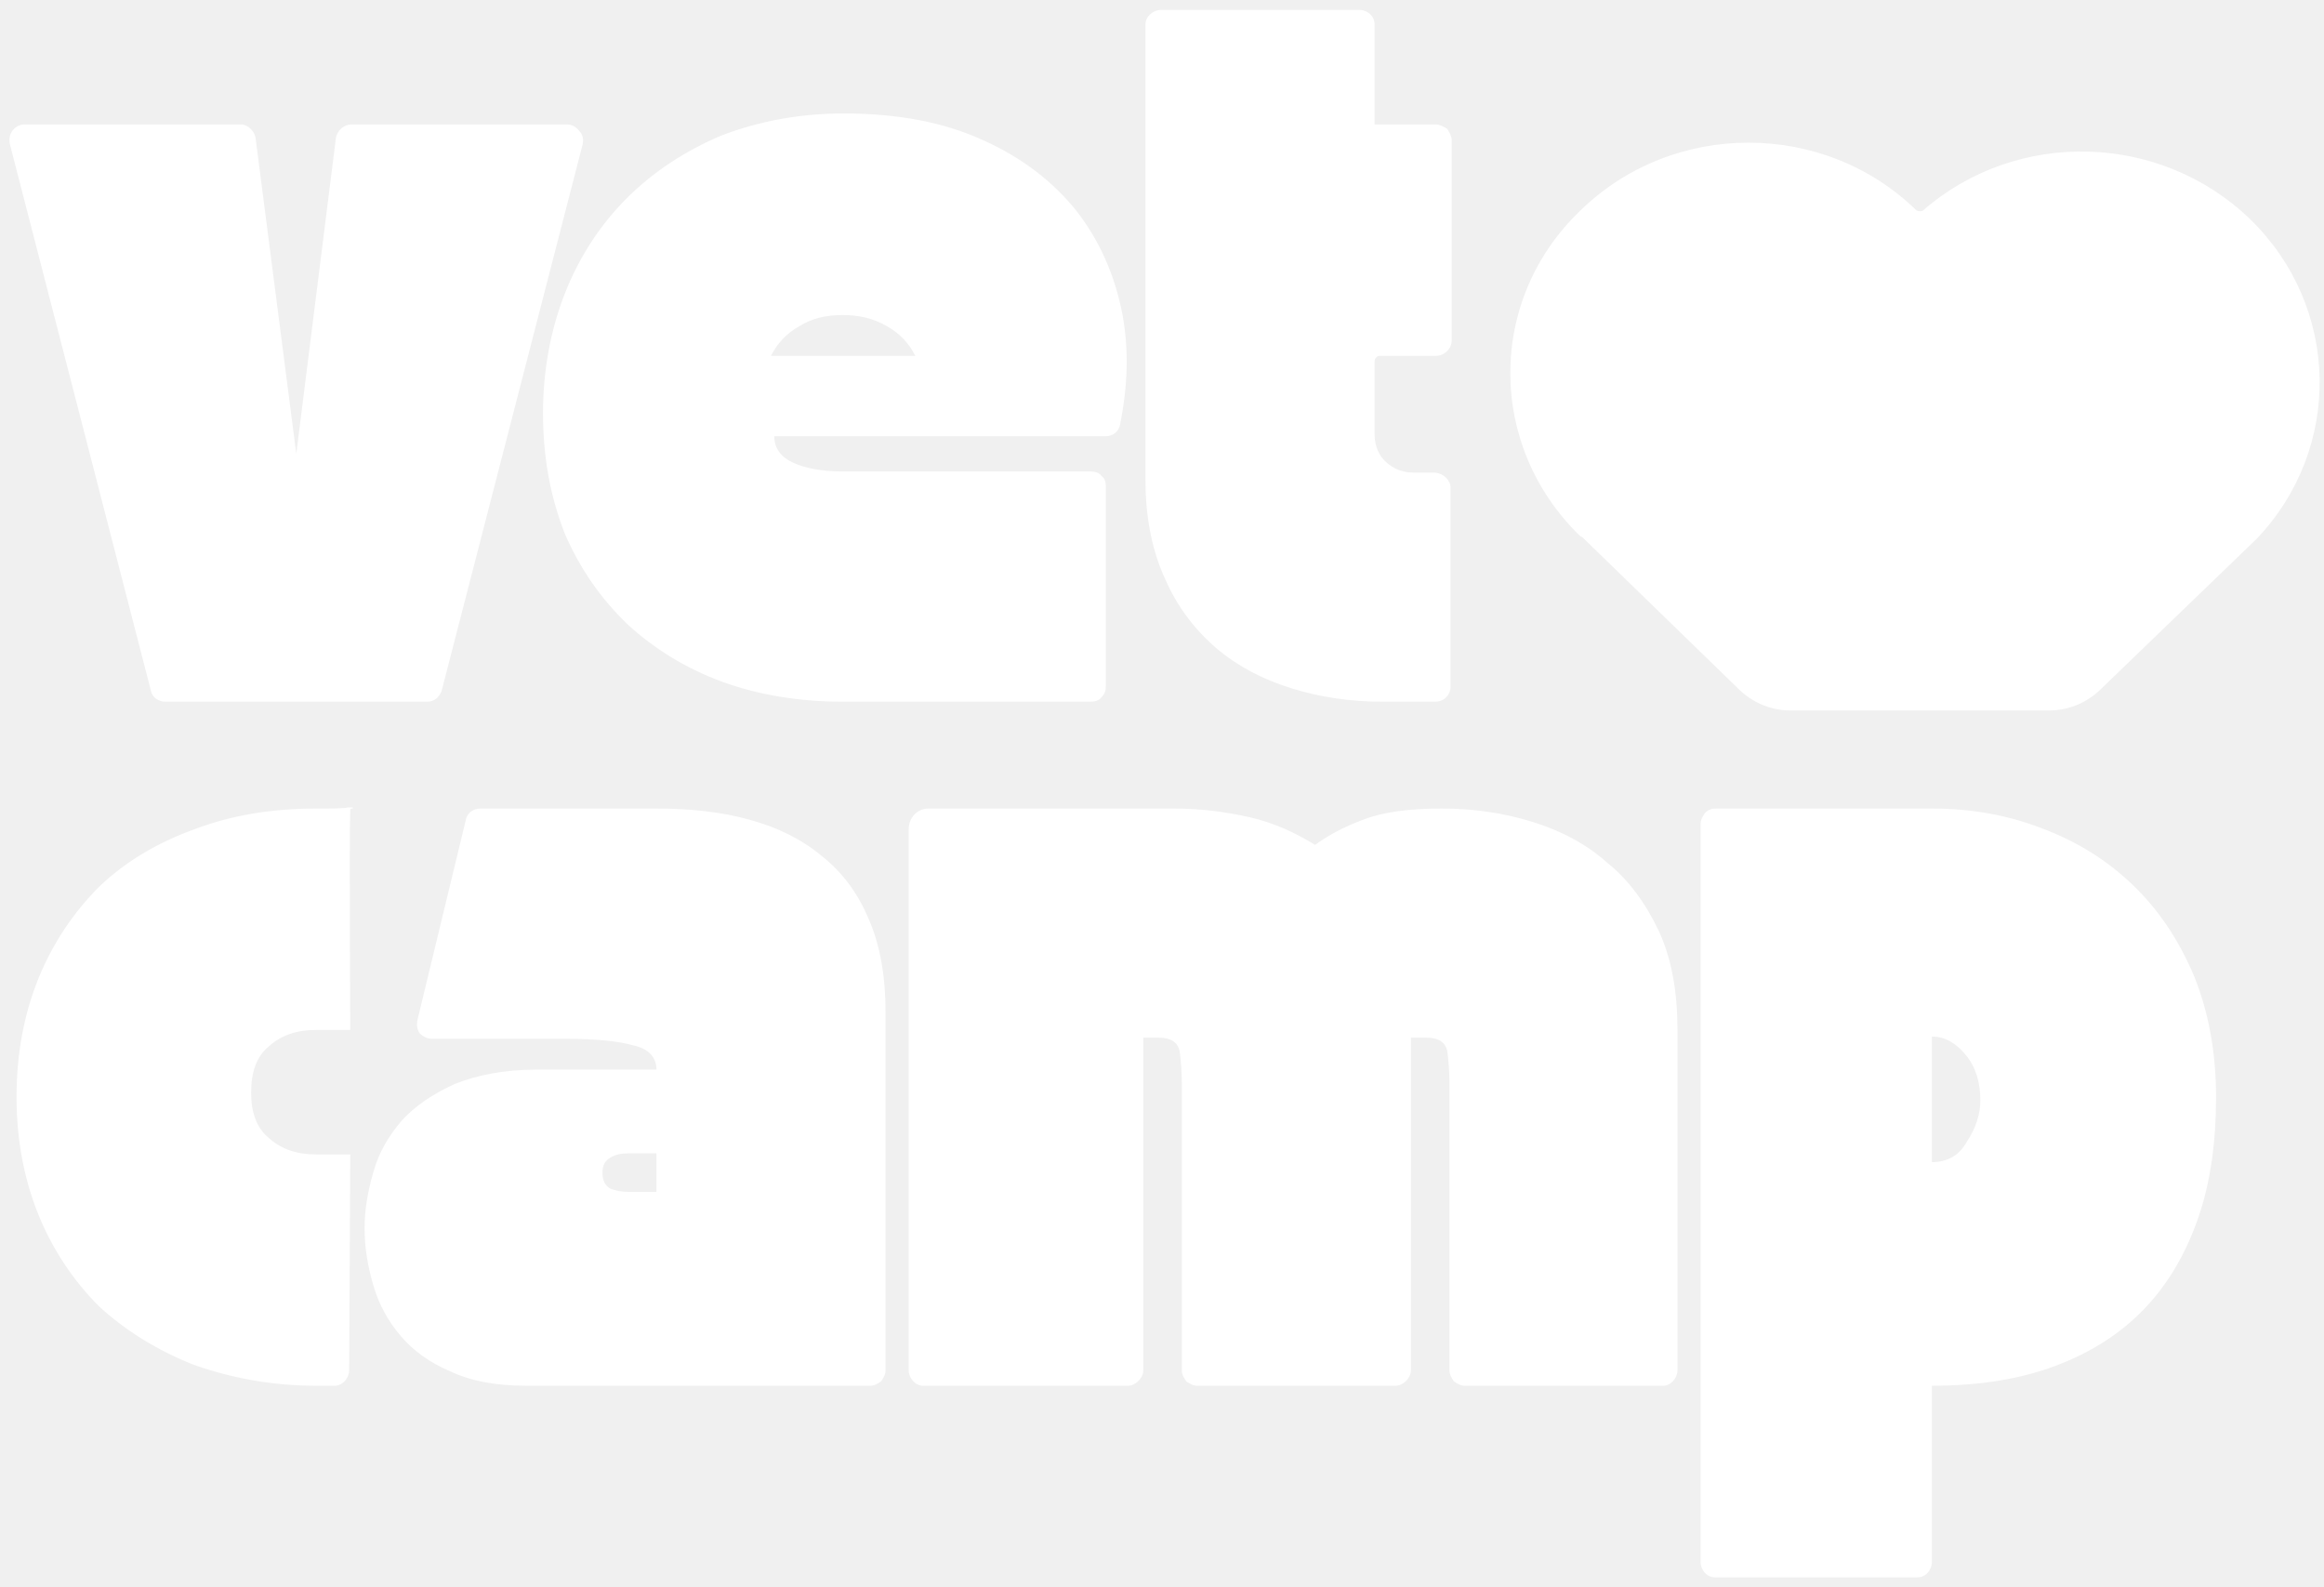
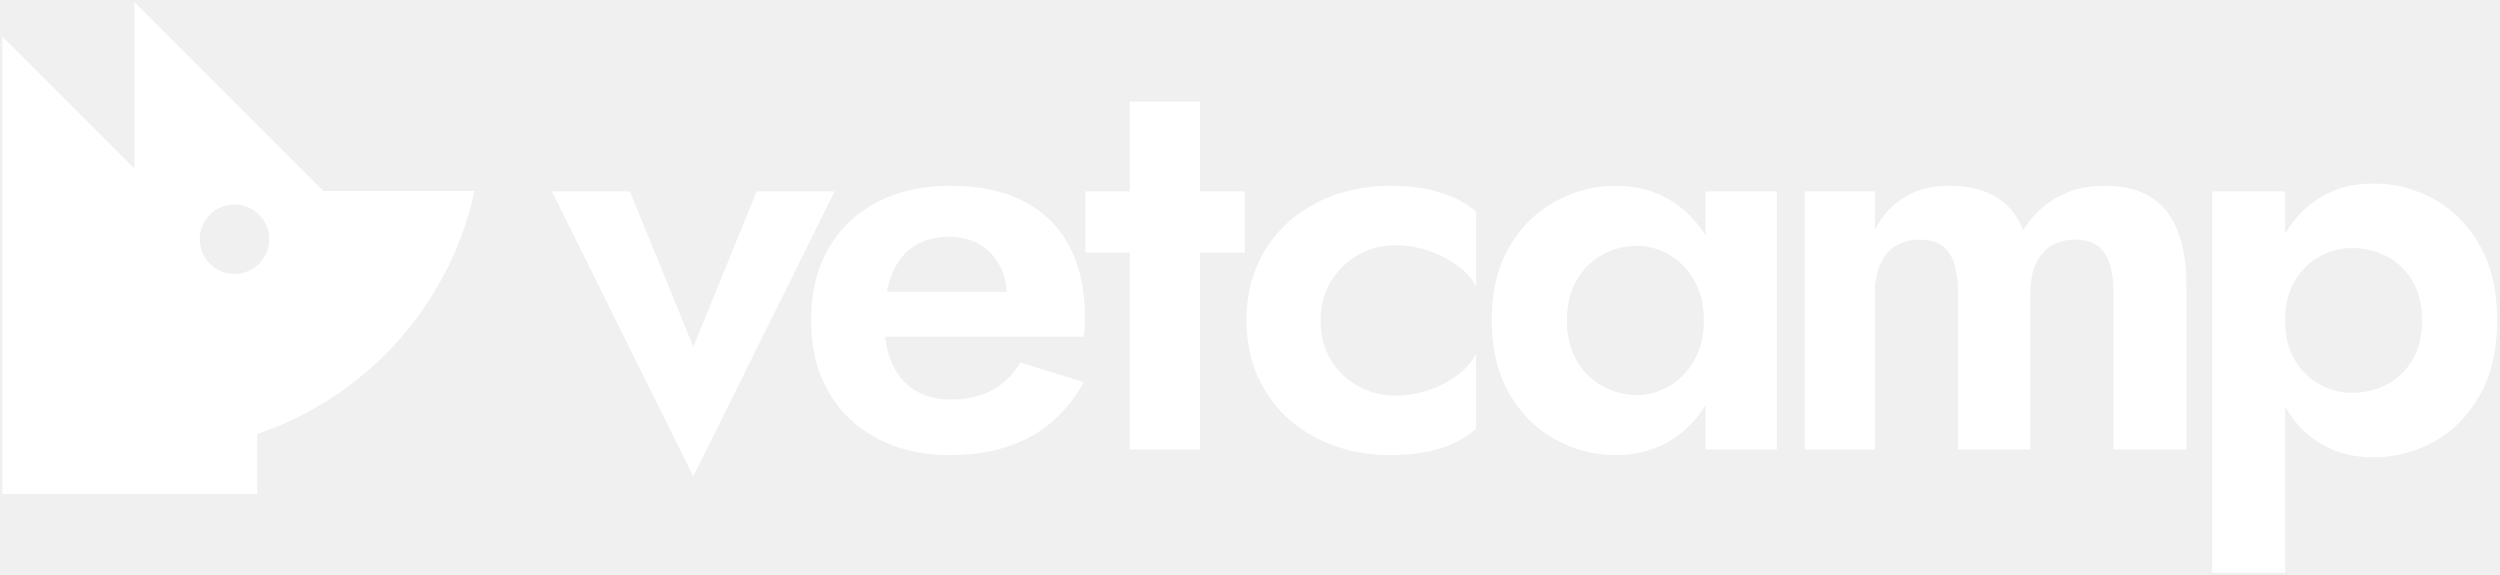
- <svg xmlns="http://www.w3.org/2000/svg" width="100%" height="100%" viewBox="0 0 211 144" version="1.1" xml:space="preserve" style="fill-rule:evenodd;clip-rule:evenodd;stroke-linejoin:round;stroke-miterlimit:2;">
-   <g transform="matrix(1,0,0,1,-860,-468)">
-     <g id="vetcamp-full-white" transform="matrix(1,0,0,1,-28633.1,-63996.7)">
-       <path d="M29515,64476C29515.6,64476 29516.2,64476.6 29516.3,64477.2L29520,64505.9L29523.6,64477.2C29523.7,64476.6 29524.3,64476 29525,64476L29544.6,64476C29545,64476 29545.4,64476.2 29545.7,64476.6C29546,64476.9 29546.1,64477.3 29546,64477.8L29533.2,64527.4C29533,64528 29532.5,64528.4 29531.9,64528.4L29508.1,64528.4C29507.5,64528.4 29506.9,64528 29506.8,64527.4L29494,64477.8C29493.9,64477.3 29494,64476.9 29494.2,64476.6C29494.5,64476.2 29494.9,64476 29495.3,64476L29515,64476ZM29569.7,64475C29574.6,64475 29578.8,64475.8 29582.3,64477.4C29585.9,64479 29588.7,64481.2 29590.8,64483.8C29592.9,64486.5 29594.3,64489.6 29595,64493.2C29595.6,64496.4 29595.5,64499.7 29594.8,64503.2C29594.7,64503.9 29594.1,64504.3 29593.5,64504.3C29587.9,64504.3 29563.4,64504.3 29563.4,64504.3C29563.4,64505.4 29564,64506.2 29565.1,64506.7C29566.2,64507.2 29567.7,64507.5 29569.6,64507.5L29592.1,64507.5C29592.5,64507.5 29592.9,64507.6 29593.1,64507.9C29593.4,64508.1 29593.5,64508.5 29593.5,64508.8L29593.5,64527C29593.5,64527.4 29593.4,64527.7 29593.1,64528C29592.9,64528.3 29592.5,64528.4 29592.1,64528.4L29569.6,64528.4C29565.7,64528.4 29562,64527.8 29558.7,64526.6C29555.4,64525.4 29552.5,64523.6 29550.1,64521.4C29547.7,64519.1 29545.8,64516.4 29544.4,64513.2C29543.1,64509.9 29542.4,64506.3 29542.4,64502.2C29542.4,64498.3 29543.1,64494.6 29544.4,64491.3C29545.7,64488 29547.6,64485.1 29550,64482.7C29552.4,64480.3 29555.3,64478.4 29558.6,64477C29562,64475.7 29565.7,64475 29569.7,64475ZM29563.1,64497L29576.2,64497C29575.6,64495.8 29574.7,64494.9 29573.6,64494.3C29572.4,64493.6 29571.1,64493.3 29569.6,64493.3C29568.1,64493.3 29566.8,64493.6 29565.7,64494.3C29564.6,64494.9 29563.7,64495.8 29563.1,64497ZM29616.5,64465.6C29617.3,64465.6 29617.9,64466.2 29617.9,64466.9L29617.9,64476L29623.5,64476C29623.8,64476 29624.2,64476.2 29624.5,64476.4C29624.7,64476.7 29624.9,64477.1 29624.9,64477.4L29624.9,64495.6C29624.9,64496.4 29624.2,64497 29623.5,64497L29618.4,64497C29618.3,64497 29618.2,64497 29618.1,64497.1C29618,64497.2 29617.9,64497.3 29617.9,64497.5L29617.9,64504.1C29617.9,64505.2 29618.3,64506.1 29619,64506.7C29619.7,64507.3 29620.5,64507.6 29621.4,64507.6L29623.4,64507.6C29624.2,64507.7 29624.8,64508.3 29624.8,64509L29624.8,64527C29624.8,64527.8 29624.2,64528.4 29623.4,64528.4L29618.6,64528.4C29615.7,64528.4 29613,64528 29610.4,64527.2C29607.8,64526.4 29605.5,64525.2 29603.6,64523.6C29601.6,64521.9 29600,64519.8 29598.9,64517.3C29597.7,64514.7 29597.1,64511.7 29597.1,64508.3L29597.1,64466.9C29597.1,64466.2 29597.8,64465.6 29598.5,64465.6L29616.5,64465.6ZM29494.6,64564.3C29494.6,64560.3 29495.3,64556.7 29496.6,64553.5C29497.9,64550.3 29499.8,64547.5 29502.1,64545.2C29504.5,64542.9 29507.4,64541.2 29510.7,64540C29514.1,64538.7 29517.8,64538.1 29521.8,64538.1C29523.4,64538.1 29524.3,64538.1 29524.7,64538C29524.8,64538 29524.8,64538 29524.9,64538C29525,64538 29525.1,64538 29525.1,64538C29525.1,64538 29525.1,64538 29525.1,64538C29525.2,64538.1 29525.1,64538.1 29525,64538.1C29524.9,64538.1 29524.9,64538.2 29524.9,64538.3C29524.8,64540.4 29524.9,64558.2 29524.9,64558.2L29521.8,64558.2C29520,64558.2 29518.6,64558.7 29517.5,64559.7C29516.4,64560.6 29515.9,64562 29515.9,64563.9C29515.9,64565.7 29516.4,64567.1 29517.5,64568C29518.6,64569 29520,64569.5 29521.8,64569.5L29524.9,64569.5L29524.8,64589.1C29524.8,64589.8 29524.2,64590.5 29523.5,64590.5L29521.8,64590.5C29517.8,64590.5 29514.1,64589.8 29510.7,64588.6C29507.4,64587.3 29504.5,64585.5 29502.1,64583.3C29499.8,64581 29497.9,64578.2 29496.6,64575C29495.3,64571.8 29494.6,64568.2 29494.6,64564.3ZM29541.8,64561.8L29552.7,64561.8C29552.7,64560.7 29552,64559.9 29550.6,64559.6C29549.2,64559.2 29547.1,64559 29544.3,64559L29532.3,64559C29531.9,64559 29531.5,64558.8 29531.2,64558.5C29531,64558.2 29530.9,64557.8 29531,64557.3L29535.4,64539.1C29535.5,64538.5 29536.1,64538.1 29536.7,64538.1L29552.7,64538.1C29555.7,64538.1 29558.6,64538.4 29561.1,64539.1C29563.7,64539.8 29565.9,64540.9 29567.7,64542.4C29569.6,64543.9 29571,64545.8 29572,64548.2C29573,64550.5 29573.5,64553.3 29573.5,64556.6L29573.5,64589.1C29573.5,64589.5 29573.3,64589.8 29573.1,64590.1C29572.8,64590.3 29572.5,64590.5 29572.1,64590.5L29540.9,64590.5C29538.2,64590.5 29535.9,64590.1 29534,64589.2C29532.1,64588.4 29530.6,64587.3 29529.5,64586C29528.3,64584.6 29527.5,64583.1 29527,64581.4C29526.5,64579.7 29526.2,64578 29526.2,64576.2C29526.2,64574.5 29526.5,64572.8 29527,64571.1C29527.5,64569.3 29528.4,64567.8 29529.6,64566.4C29530.8,64565.1 29532.4,64564 29534.4,64563.1C29536.4,64562.3 29538.9,64561.8 29541.8,64561.8ZM29547.8,64571.2C29547.8,64571.8 29548,64572.3 29548.5,64572.6C29549,64572.8 29549.5,64572.9 29550.2,64572.9L29552.7,64572.9L29552.7,64569.4L29550.2,64569.4C29549.5,64569.4 29549,64569.5 29548.5,64569.8C29548,64570.1 29547.8,64570.5 29547.8,64571.2ZM29575.6,64540C29575.6,64538.9 29576.4,64538.1 29577.4,64538.1L29599.7,64538.1C29602.1,64538.1 29604.4,64538.4 29606.6,64538.9C29608.8,64539.4 29610.7,64540.3 29612.5,64541.4C29613.6,64540.6 29615,64539.8 29616.9,64539.1C29618.7,64538.4 29621.1,64538.1 29624,64538.1C29626.9,64538.1 29629.6,64538.5 29632.2,64539.3C29634.8,64540.1 29637.1,64541.3 29639,64543C29641,64544.6 29642.5,64546.7 29643.7,64549.2C29644.9,64551.8 29645.4,64554.8 29645.4,64558.2L29645.4,64589.1C29645.4,64589.8 29644.8,64590.5 29644.1,64590.5L29626.1,64590.5C29625.7,64590.5 29625.4,64590.3 29625.1,64590.1C29624.9,64589.8 29624.7,64589.5 29624.7,64589.1L29624.7,64563.1C29624.7,64561.9 29624.6,64560.9 29624.5,64560.1C29624.3,64559.3 29623.7,64558.9 29622.6,64558.9L29621.2,64558.9L29621.2,64589.1C29621.2,64589.8 29620.5,64590.5 29619.8,64590.5L29601.8,64590.5C29601.4,64590.5 29601.1,64590.3 29600.8,64590.1C29600.6,64589.8 29600.4,64589.5 29600.4,64589.1L29600.4,64563.1C29600.4,64561.9 29600.3,64560.9 29600.2,64560.1C29600,64559.3 29599.4,64558.9 29598.3,64558.9L29596.9,64558.9L29596.9,64589.1C29596.9,64589.8 29596.2,64590.5 29595.5,64590.5L29576.9,64590.5C29576.2,64590.5 29575.6,64589.8 29575.6,64589.1L29575.6,64540ZM29648.9,64607.9C29648.5,64607.9 29648.2,64607.8 29647.9,64607.5C29647.7,64607.3 29647.5,64606.9 29647.5,64606.5L29647.5,64539.5C29647.5,64539.1 29647.7,64538.8 29647.9,64538.5C29648.2,64538.2 29648.5,64538.1 29648.9,64538.1L29668.5,64538.1C29672.1,64538.1 29675.4,64538.7 29678.5,64539.9C29681.7,64541.1 29684.4,64542.8 29686.7,64545C29689.1,64547.3 29690.9,64550 29692.3,64553.3C29693.6,64556.5 29694.3,64560.2 29694.3,64564.3C29694.3,64568.3 29693.8,64572 29692.7,64575.2C29691.6,64578.4 29690,64581.2 29687.8,64583.5C29685.6,64585.8 29682.9,64587.5 29679.7,64588.7C29676.5,64589.9 29672.8,64590.5 29668.5,64590.5L29668.5,64606.5C29668.5,64606.9 29668.3,64607.3 29668.1,64607.5C29667.8,64607.8 29667.5,64607.9 29667.1,64607.9L29648.9,64607.9ZM29668.5,64570.2C29669.9,64570.2 29671,64569.6 29671.7,64568.3C29672.5,64567.1 29672.9,64565.8 29672.9,64564.6C29672.9,64563 29672.5,64561.6 29671.6,64560.5C29670.7,64559.4 29669.7,64558.8 29668.5,64558.8L29668.5,64570.2ZM29655.7,64529.2C29653.9,64529.2 29652.2,64528.5 29650.9,64527.2L29636.9,64513.6L29636.9,64513.6C29636.8,64513.5 29636.7,64513.4 29636.6,64513.4C29628.1,64505.2 29628.1,64491.9 29636.6,64483.8C29645,64475.6 29658.7,64475.6 29667.1,64483.8L29667.1,64483.8C29667.3,64483.9 29667.6,64483.9 29667.7,64483.8C29676.2,64476.4 29689.2,64476.7 29697.4,64484.6C29705.6,64492.6 29705.8,64505.4 29698,64513.6L29698,64513.6L29683.9,64527.2C29682.6,64528.5 29680.9,64529.2 29679.1,64529.2L29655.7,64529.2Z" style="fill:white;" />
+ <svg xmlns="http://www.w3.org/2000/svg" width="100%" height="100%" viewBox="0 0 774 178" version="1.1" xml:space="preserve" style="fill-rule:evenodd;clip-rule:evenodd;stroke-linejoin:round;stroke-miterlimit:2;">
+   <g transform="matrix(1,0,0,1,-3561,-451)">
+     <g transform="matrix(5.74086,0,0,5.74086,-1563.28,-4086.95)">
+       <g transform="matrix(0.658923,0,0,0.658923,151.825,606.601)">
+         <path d="M1169.39,294.7L1180.96,318.029L1192.53,294.7L1186.15,294.7L1180.96,307.421L1175.77,294.7L1169.39,294.7Z" style="fill:white;fill-rule:nonzero;" />
+         <path d="M1201.99,316.284C1204.53,316.284 1206.71,315.786 1208.54,314.791C1210.36,313.796 1211.82,312.304 1212.92,310.314L1207.73,308.707C1207.12,309.717 1206.35,310.475 1205.41,310.98C1204.48,311.485 1203.36,311.737 1202.04,311.737C1200.88,311.737 1199.88,311.477 1199.05,310.957C1198.23,310.436 1197.61,309.686 1197.19,308.707C1196.78,307.727 1196.57,306.533 1196.57,305.125C1196.61,303.655 1196.83,302.423 1197.24,301.428C1197.65,300.433 1198.25,299.683 1199.03,299.178C1199.81,298.672 1200.78,298.42 1201.95,298.42C1202.9,298.42 1203.72,298.634 1204.43,299.063C1205.13,299.491 1205.67,300.073 1206.06,300.808C1206.44,301.543 1206.63,302.43 1206.63,303.471C1206.63,303.686 1206.58,303.954 1206.47,304.275C1206.36,304.596 1206.25,304.849 1206.13,305.033L1207.73,302.92L1194,302.92L1194,306.594L1212.92,306.594C1212.95,306.41 1212.98,306.165 1212.99,305.859C1213.01,305.553 1213.01,305.262 1213.01,304.987C1213.01,302.721 1212.59,300.785 1211.73,299.178C1210.87,297.57 1209.62,296.346 1207.99,295.504C1206.35,294.662 1204.37,294.241 1202.04,294.241C1199.71,294.241 1197.69,294.692 1195.98,295.596C1194.26,296.499 1192.94,297.769 1192.01,299.407C1191.07,301.045 1190.6,302.997 1190.6,305.262C1190.6,307.497 1191.07,309.434 1192.01,311.072C1192.94,312.709 1194.26,313.988 1195.98,314.906C1197.69,315.825 1199.7,316.284 1201.99,316.284Z" style="fill:white;fill-rule:nonzero;" />
+         <path d="M1213.06,294.7L1213.06,299.706L1226.1,299.706L1226.1,294.7L1213.06,294.7ZM1216.69,287.352L1216.69,315.825L1222.43,315.825L1222.43,287.352L1216.69,287.352Z" style="fill:white;fill-rule:nonzero;" />
+         <path d="M1232.3,305.262C1232.3,304.068 1232.58,303.012 1233.13,302.094C1233.68,301.175 1234.42,300.448 1235.36,299.912C1236.29,299.377 1237.32,299.109 1238.46,299.109C1239.31,299.109 1240.17,299.246 1241.03,299.522C1241.88,299.797 1242.67,300.188 1243.39,300.693C1244.11,301.198 1244.65,301.787 1245.02,302.461L1245.02,296.353C1244.29,295.71 1243.33,295.198 1242.15,294.815C1240.97,294.432 1239.6,294.241 1238.04,294.241C1235.81,294.241 1233.79,294.7 1232,295.619C1230.21,296.537 1228.8,297.823 1227.78,299.476C1226.75,301.129 1226.24,303.058 1226.24,305.262C1226.24,307.436 1226.75,309.357 1227.78,311.026C1228.8,312.694 1230.21,313.988 1232,314.906C1233.79,315.825 1235.81,316.284 1238.04,316.284C1239.6,316.284 1240.97,316.092 1242.15,315.71C1243.33,315.327 1244.29,314.799 1245.02,314.125L1245.02,308.018C1244.65,308.691 1244.13,309.281 1243.44,309.786C1242.75,310.291 1241.98,310.689 1241.12,310.98C1240.26,311.271 1239.37,311.416 1238.46,311.416C1237.32,311.416 1236.29,311.156 1235.36,310.635C1234.42,310.115 1233.68,309.395 1233.13,308.477C1232.58,307.558 1232.3,306.487 1232.3,305.262Z" style="fill:white;fill-rule:nonzero;" />
+         <path d="M1263.81,294.7L1263.81,315.825L1269.64,315.825L1269.64,294.7L1263.81,294.7ZM1246.31,305.262C1246.31,307.589 1246.78,309.579 1247.73,311.232C1248.68,312.886 1249.94,314.141 1251.5,314.998C1253.06,315.855 1254.71,316.284 1256.46,316.284C1258.23,316.284 1259.8,315.84 1261.16,314.952C1262.53,314.064 1263.6,312.794 1264.38,311.14C1265.16,309.487 1265.55,307.528 1265.55,305.262C1265.55,302.966 1265.16,300.999 1264.38,299.361C1263.6,297.723 1262.53,296.46 1261.16,295.573C1259.8,294.685 1258.23,294.241 1256.46,294.241C1254.71,294.241 1253.06,294.669 1251.5,295.527C1249.94,296.384 1248.68,297.631 1247.73,299.269C1246.78,300.907 1246.31,302.905 1246.31,305.262ZM1252.46,305.262C1252.46,304.007 1252.72,302.92 1253.24,302.002C1253.76,301.083 1254.47,300.379 1255.36,299.889C1256.24,299.399 1257.19,299.155 1258.2,299.155C1259.09,299.155 1259.95,299.392 1260.8,299.866C1261.64,300.341 1262.33,301.037 1262.86,301.956C1263.4,302.874 1263.67,303.976 1263.67,305.262C1263.67,306.548 1263.4,307.65 1262.86,308.569C1262.33,309.487 1261.64,310.184 1260.8,310.658C1259.95,311.133 1259.09,311.37 1258.2,311.37C1257.19,311.37 1256.24,311.125 1255.36,310.635C1254.47,310.145 1253.76,309.441 1253.24,308.523C1252.72,307.604 1252.46,306.518 1252.46,305.262Z" style="fill:white;fill-rule:nonzero;" />
+         <path d="M1303.16,302.323C1303.16,300.609 1302.92,299.147 1302.45,297.938C1301.98,296.728 1301.25,295.81 1300.27,295.182C1299.29,294.555 1298.02,294.241 1296.46,294.241C1295.02,294.241 1293.74,294.547 1292.62,295.159C1291.5,295.772 1290.56,296.675 1289.8,297.869C1289.34,296.675 1288.6,295.772 1287.59,295.159C1286.58,294.547 1285.3,294.241 1283.74,294.241C1282.33,294.241 1281.12,294.547 1280.11,295.159C1279.1,295.772 1278.29,296.659 1277.67,297.823L1277.67,294.7L1271.93,294.7L1271.93,315.825L1277.67,315.825L1277.67,302.966C1277.67,302.048 1277.83,301.259 1278.13,300.601C1278.44,299.943 1278.87,299.453 1279.42,299.132C1279.97,298.81 1280.61,298.649 1281.35,298.649C1282.45,298.649 1283.25,299.009 1283.74,299.729C1284.23,300.448 1284.47,301.527 1284.47,302.966L1284.47,315.825L1290.39,315.825L1290.39,302.966C1290.39,302.048 1290.55,301.259 1290.85,300.601C1291.16,299.943 1291.59,299.453 1292.14,299.132C1292.69,298.81 1293.33,298.649 1294.07,298.649C1295.17,298.649 1295.97,299.009 1296.46,299.729C1296.95,300.448 1297.19,301.527 1297.19,302.966L1297.19,315.825L1303.16,315.825L1303.16,302.323Z" style="fill:white;fill-rule:nonzero;" />
+         <path d="M1311.24,325.928L1311.24,294.7L1305.27,294.7L1305.27,325.928L1311.24,325.928ZM1328.6,305.262C1328.6,302.844 1328.13,300.8 1327.18,299.132C1326.23,297.463 1324.98,296.2 1323.44,295.343C1321.89,294.486 1320.23,294.057 1318.45,294.057C1316.65,294.057 1315.08,294.516 1313.75,295.435C1312.41,296.353 1311.39,297.647 1310.67,299.315C1309.95,300.984 1309.59,302.966 1309.59,305.262C1309.59,307.528 1309.95,309.503 1310.67,311.186C1311.39,312.87 1312.41,314.171 1313.75,315.09C1315.08,316.008 1316.65,316.468 1318.45,316.468C1320.23,316.468 1321.89,316.039 1323.44,315.182C1324.98,314.324 1326.23,313.054 1327.18,311.37C1328.13,309.686 1328.6,307.65 1328.6,305.262ZM1322.45,305.262C1322.45,306.518 1322.19,307.589 1321.67,308.477C1321.15,309.365 1320.45,310.038 1319.58,310.498C1318.71,310.957 1317.75,311.186 1316.71,311.186C1315.82,311.186 1314.96,310.964 1314.11,310.52C1313.27,310.077 1312.58,309.411 1312.05,308.523C1311.51,307.635 1311.24,306.548 1311.24,305.262C1311.24,303.976 1311.51,302.89 1312.05,302.002C1312.58,301.114 1313.27,300.448 1314.11,300.004C1314.96,299.56 1315.82,299.338 1316.71,299.338C1317.75,299.338 1318.71,299.568 1319.58,300.027C1320.45,300.486 1321.15,301.16 1321.67,302.048C1322.19,302.936 1322.45,304.007 1322.45,305.262Z" style="fill:white;fill-rule:nonzero;" />
+       </g>
+       <g transform="matrix(0.356831,0,0,0.356831,199.542,614.506)">
+         <path d="M1981.12,567.775L1942.62,567.775L1942.62,498.669L1962.57,518.618L1962.57,493.42L1991.13,521.978L2013.97,521.978C2013.72,523.14 2013.43,524.288 2013.1,525.418C2013.05,525.595 2013,525.771 2012.94,525.946C2012.36,527.855 2011.67,529.716 2010.87,531.521C2009.85,533.832 2008.66,536.052 2007.31,538.164C2004.09,543.22 1999.99,547.659 1995.21,551.261C1993,552.928 1990.65,554.416 1988.18,555.702C1985.96,556.857 1983.65,557.85 1981.25,558.665C1981.21,558.68 1981.16,558.695 1981.12,558.71L1981.12,567.775ZM1982.92,528.72C1982.77,527.351 1982.11,526.138 1981.12,525.286C1980.2,524.494 1979,524.015 1977.69,524.015C1975.04,524.015 1972.85,525.986 1972.49,528.542C1972.46,528.778 1972.44,529.019 1972.44,529.264C1972.44,531.978 1974.51,534.213 1977.15,534.486C1977.33,534.504 1977.51,534.514 1977.69,534.514C1977.94,534.514 1978.18,534.497 1978.42,534.465C1979.44,534.323 1980.37,533.886 1981.12,533.242C1982.24,532.279 1982.94,530.854 1982.94,529.264C1982.94,529.08 1982.93,528.899 1982.92,528.72Z" style="fill:white;" />
+       </g>
    </g>
  </g>
</svg>
